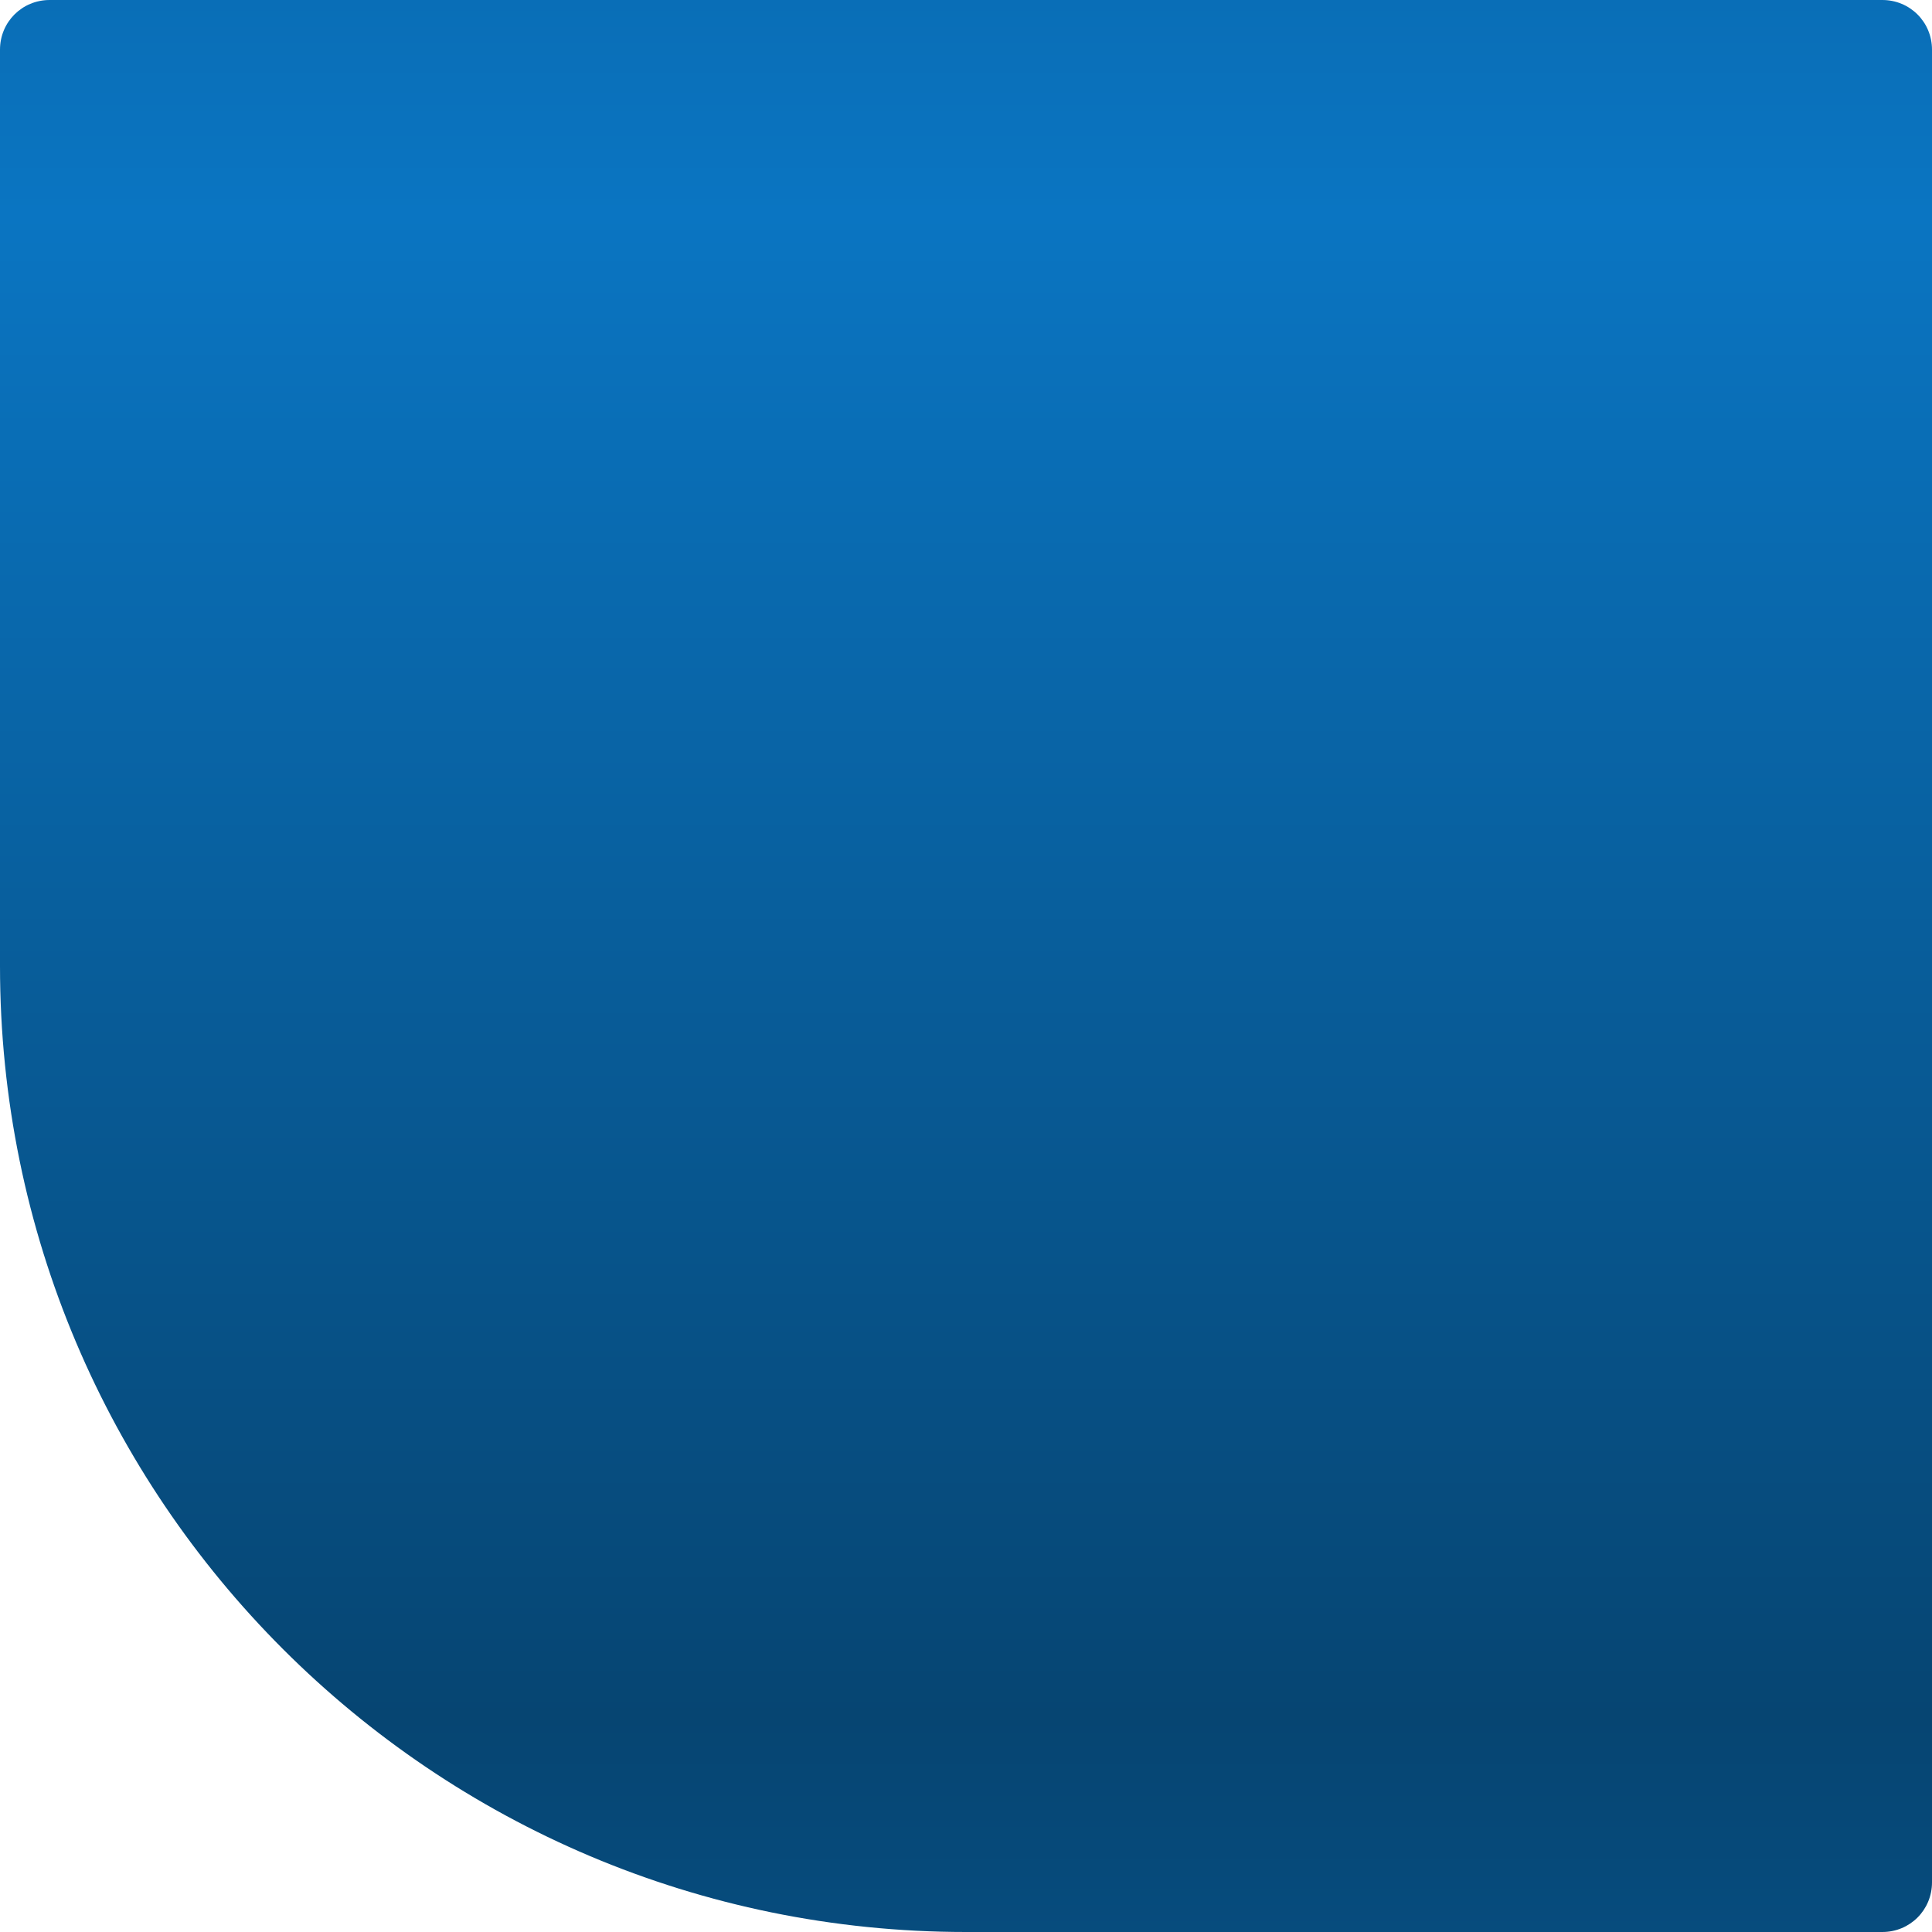
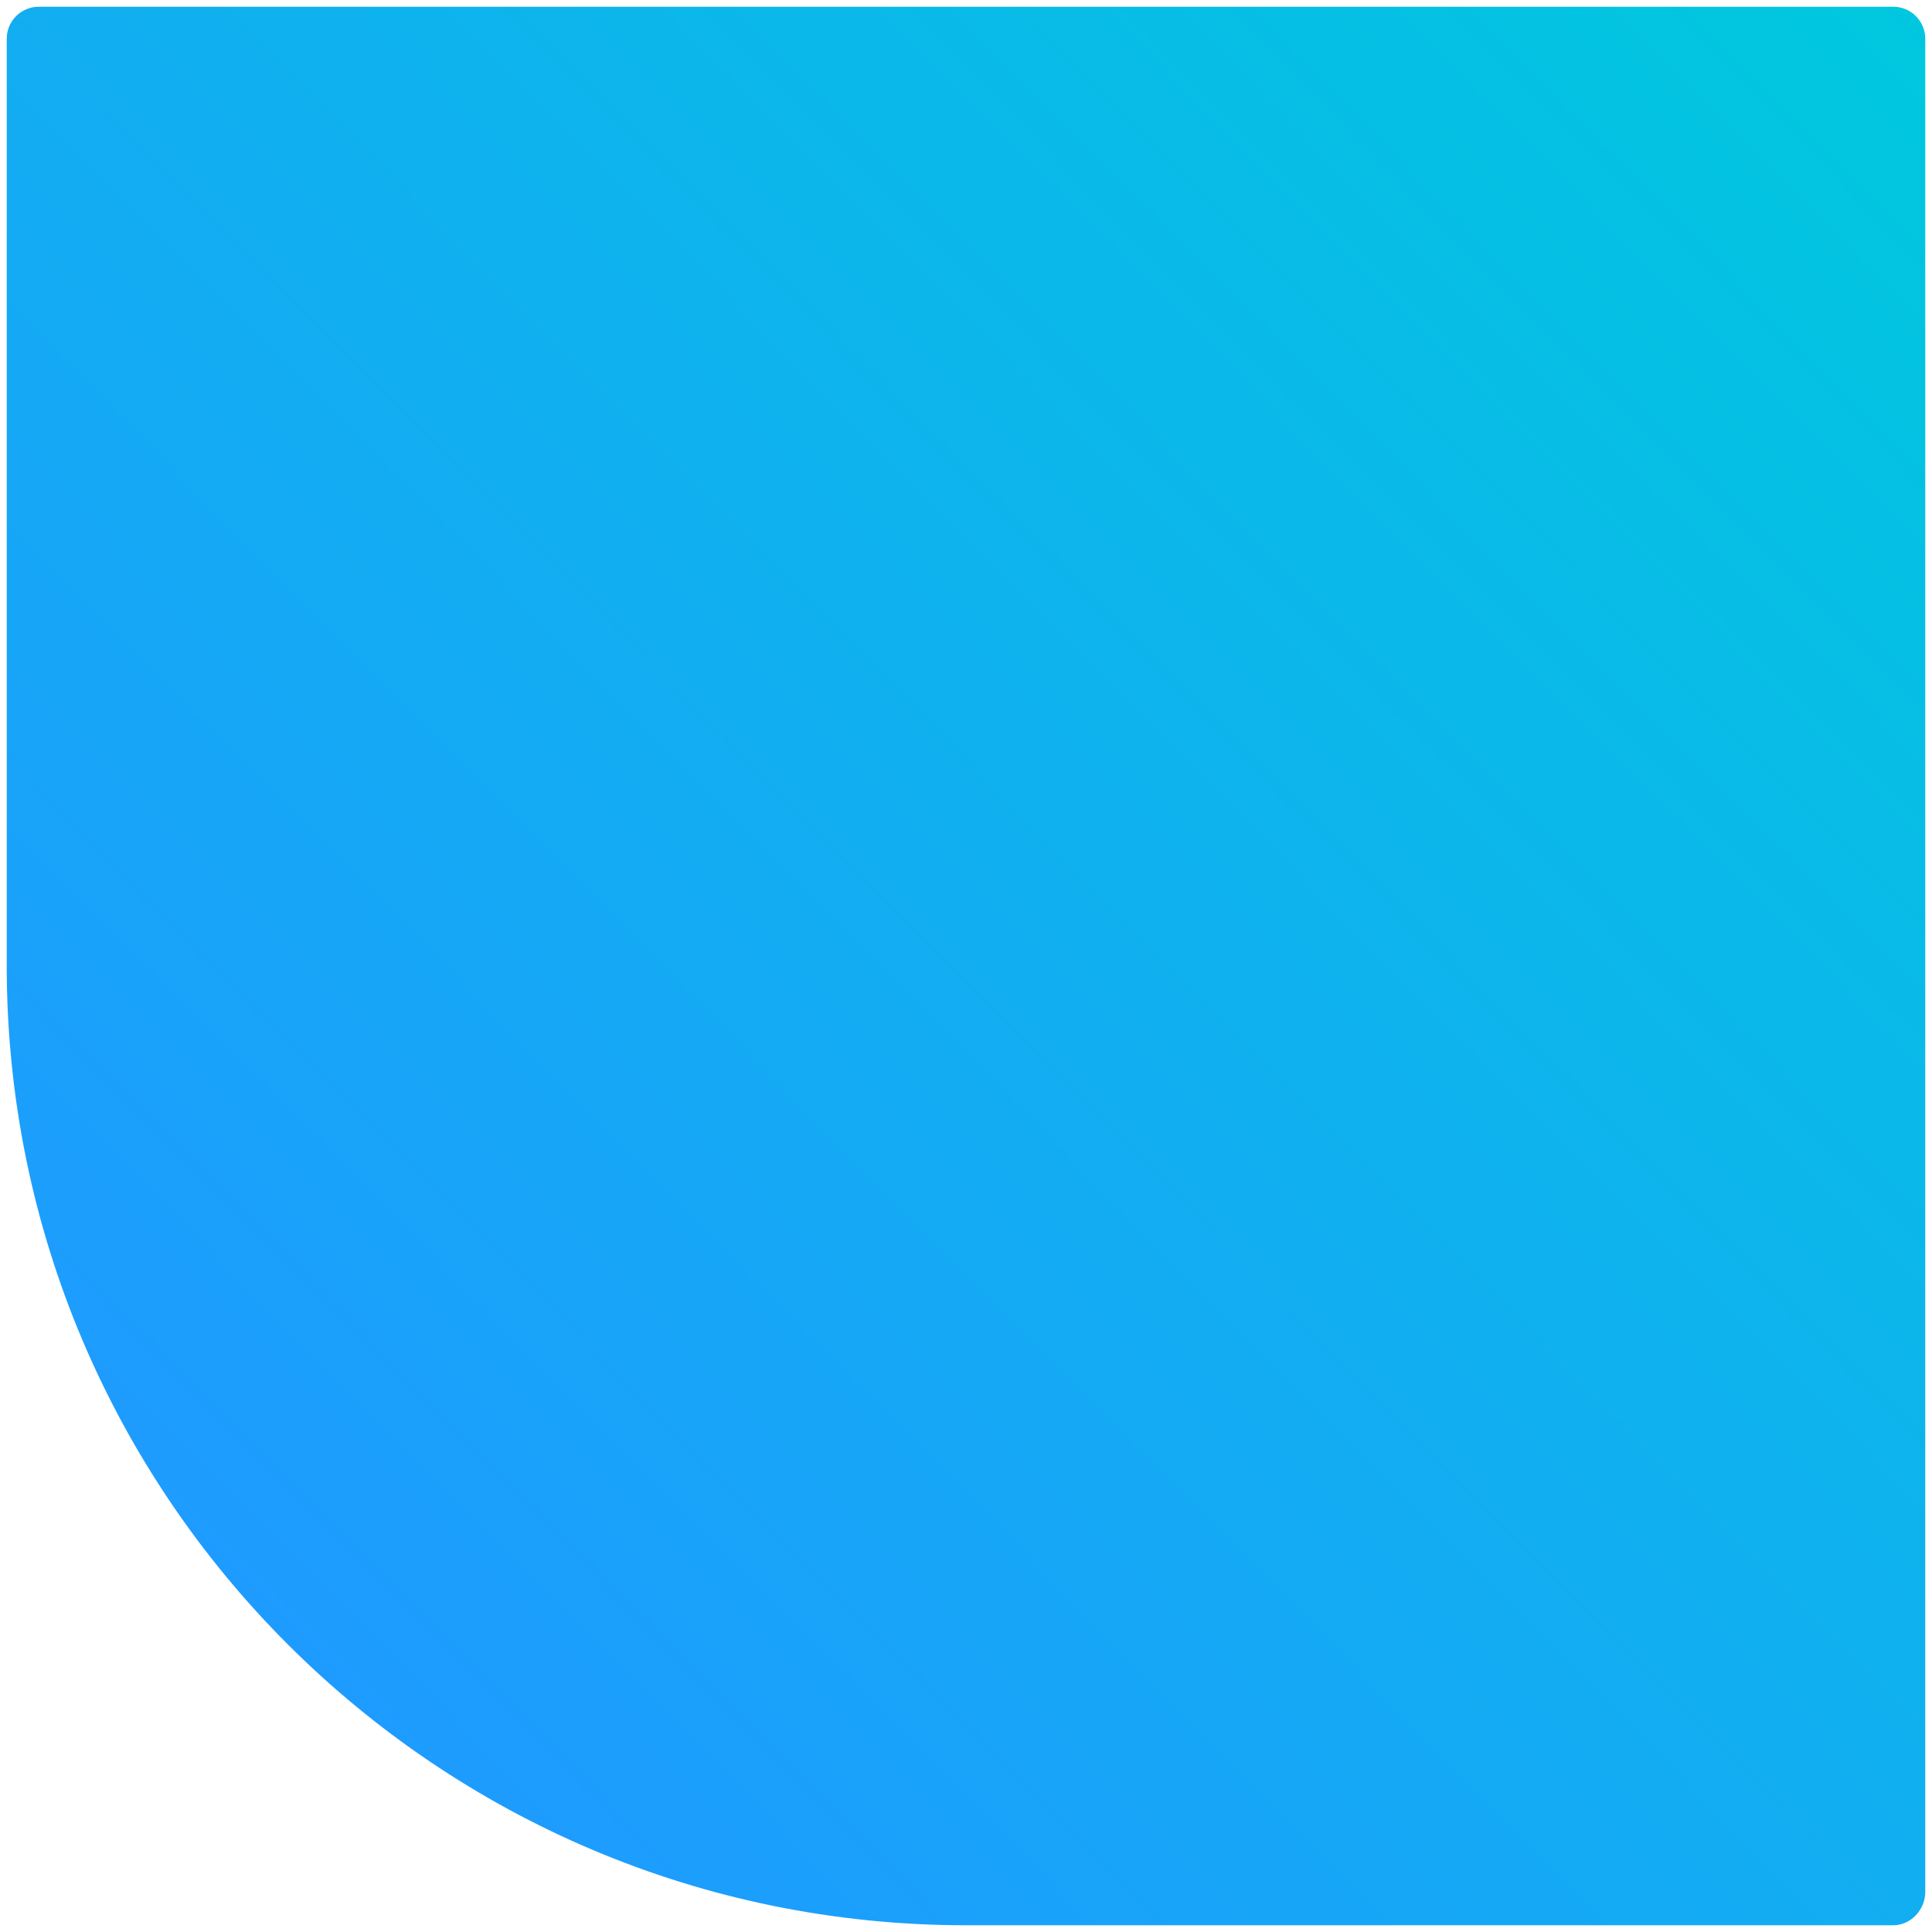
<svg xmlns="http://www.w3.org/2000/svg" xmlns:xlink="http://www.w3.org/1999/xlink" width="86" height="86" id="svg2" version="1.1">
  <defs id="defs4">
-     <linearGradient id="linearGradient3789">
-       <stop style="stop-color:#0a75c2;stop-opacity:1;" offset="0" id="stop3791" />
-       <stop style="stop-color:#064572;stop-opacity:1;" offset="1" id="stop3793" />
+     <linearGradient id="linearGradient3789-6">
+       <stop style="stop-color:#1e9bff;stop-opacity:1;" offset="0" id="stop3791-0" />
+       <stop style="stop-color:#00c8de;stop-opacity:1;" offset="1" id="stop3793-4" />
    </linearGradient>
-     <linearGradient xlink:href="#linearGradient3789" id="linearGradient3019" gradientUnits="userSpaceOnUse" spreadMethod="reflect" x1="50" y1="80" x2="50" y2="10" gradientTransform="matrix(0.9555556,0,0,-0.9555556,0,90)" />
+     <linearGradient gradientTransform="matrix(1.001137,0,0,1.001137,-3.41e-4,3.90255)" y2="0.097" x2="85.903" y1="73.014" x1="11.987" gradientUnits="userSpaceOnUse" id="linearGradient3042" xlink:href="#linearGradient3789-6" />
  </defs>
  <g id="layer2" style="display:inline" transform="translate(0,-4)">
-     <path style="fill:url(#linearGradient3019);fill-opacity:1;stroke:none" d="M 43,90 C 19.252,90 0,70.748 0,47 L 0,6.21 C 0,4.981 0.981,4 2.21,4 L 43,4 83.79,4 C 85.019,4 86,4.981 86,6.21 L 86,87.79 C 86,89.019 85.019,90 83.79,90 L 43,90 z" id="rect3059" />
+     <path style="fill:url(#linearGradient3042);fill-opacity:1" id="path11-4" d="M 85.7,5.724 C 85.7,4.938 85.063,4.3 84.276,4.3 L 1.724,4.3 C 0.938,4.3 0.3,4.938 0.3,5.724 l 0,41.277 C 0.3,70.583 19.418,89.7 42.999,89.7 l 41.277,0 C 85.062,89.7 85.7,89.003 85.7,88.217 l 0,-82.494 z" />
  </g>
</svg>
